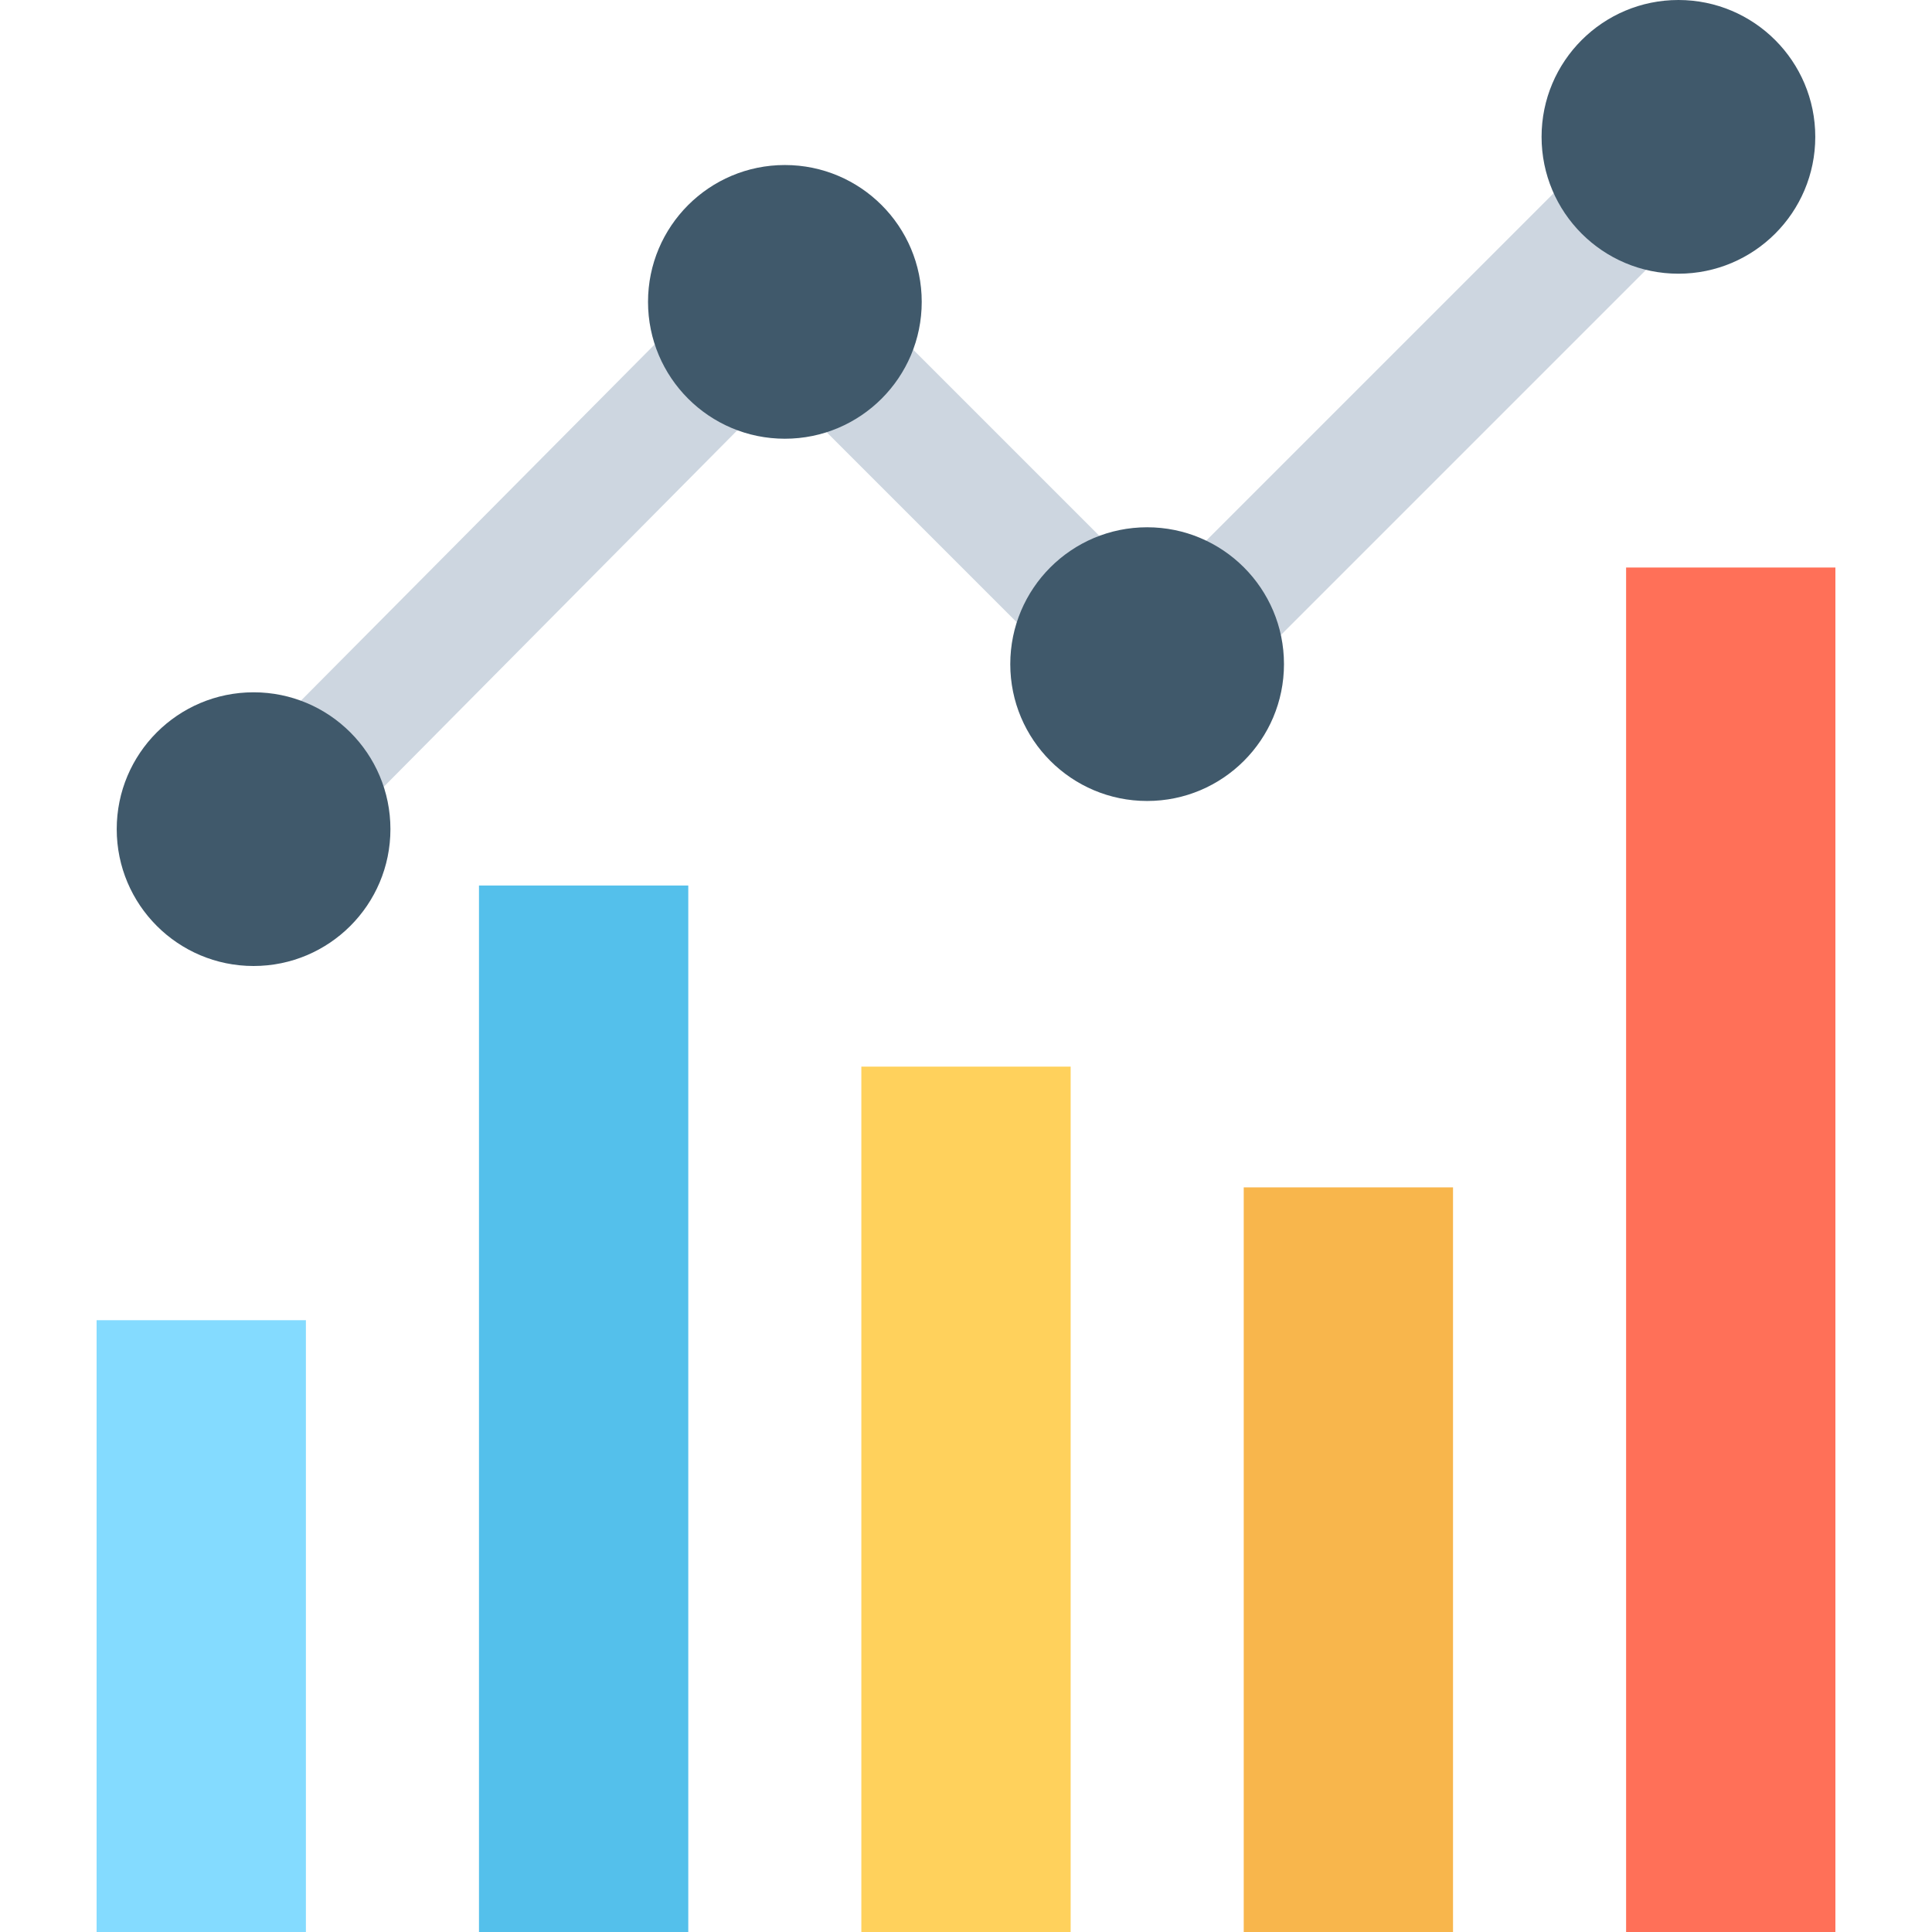
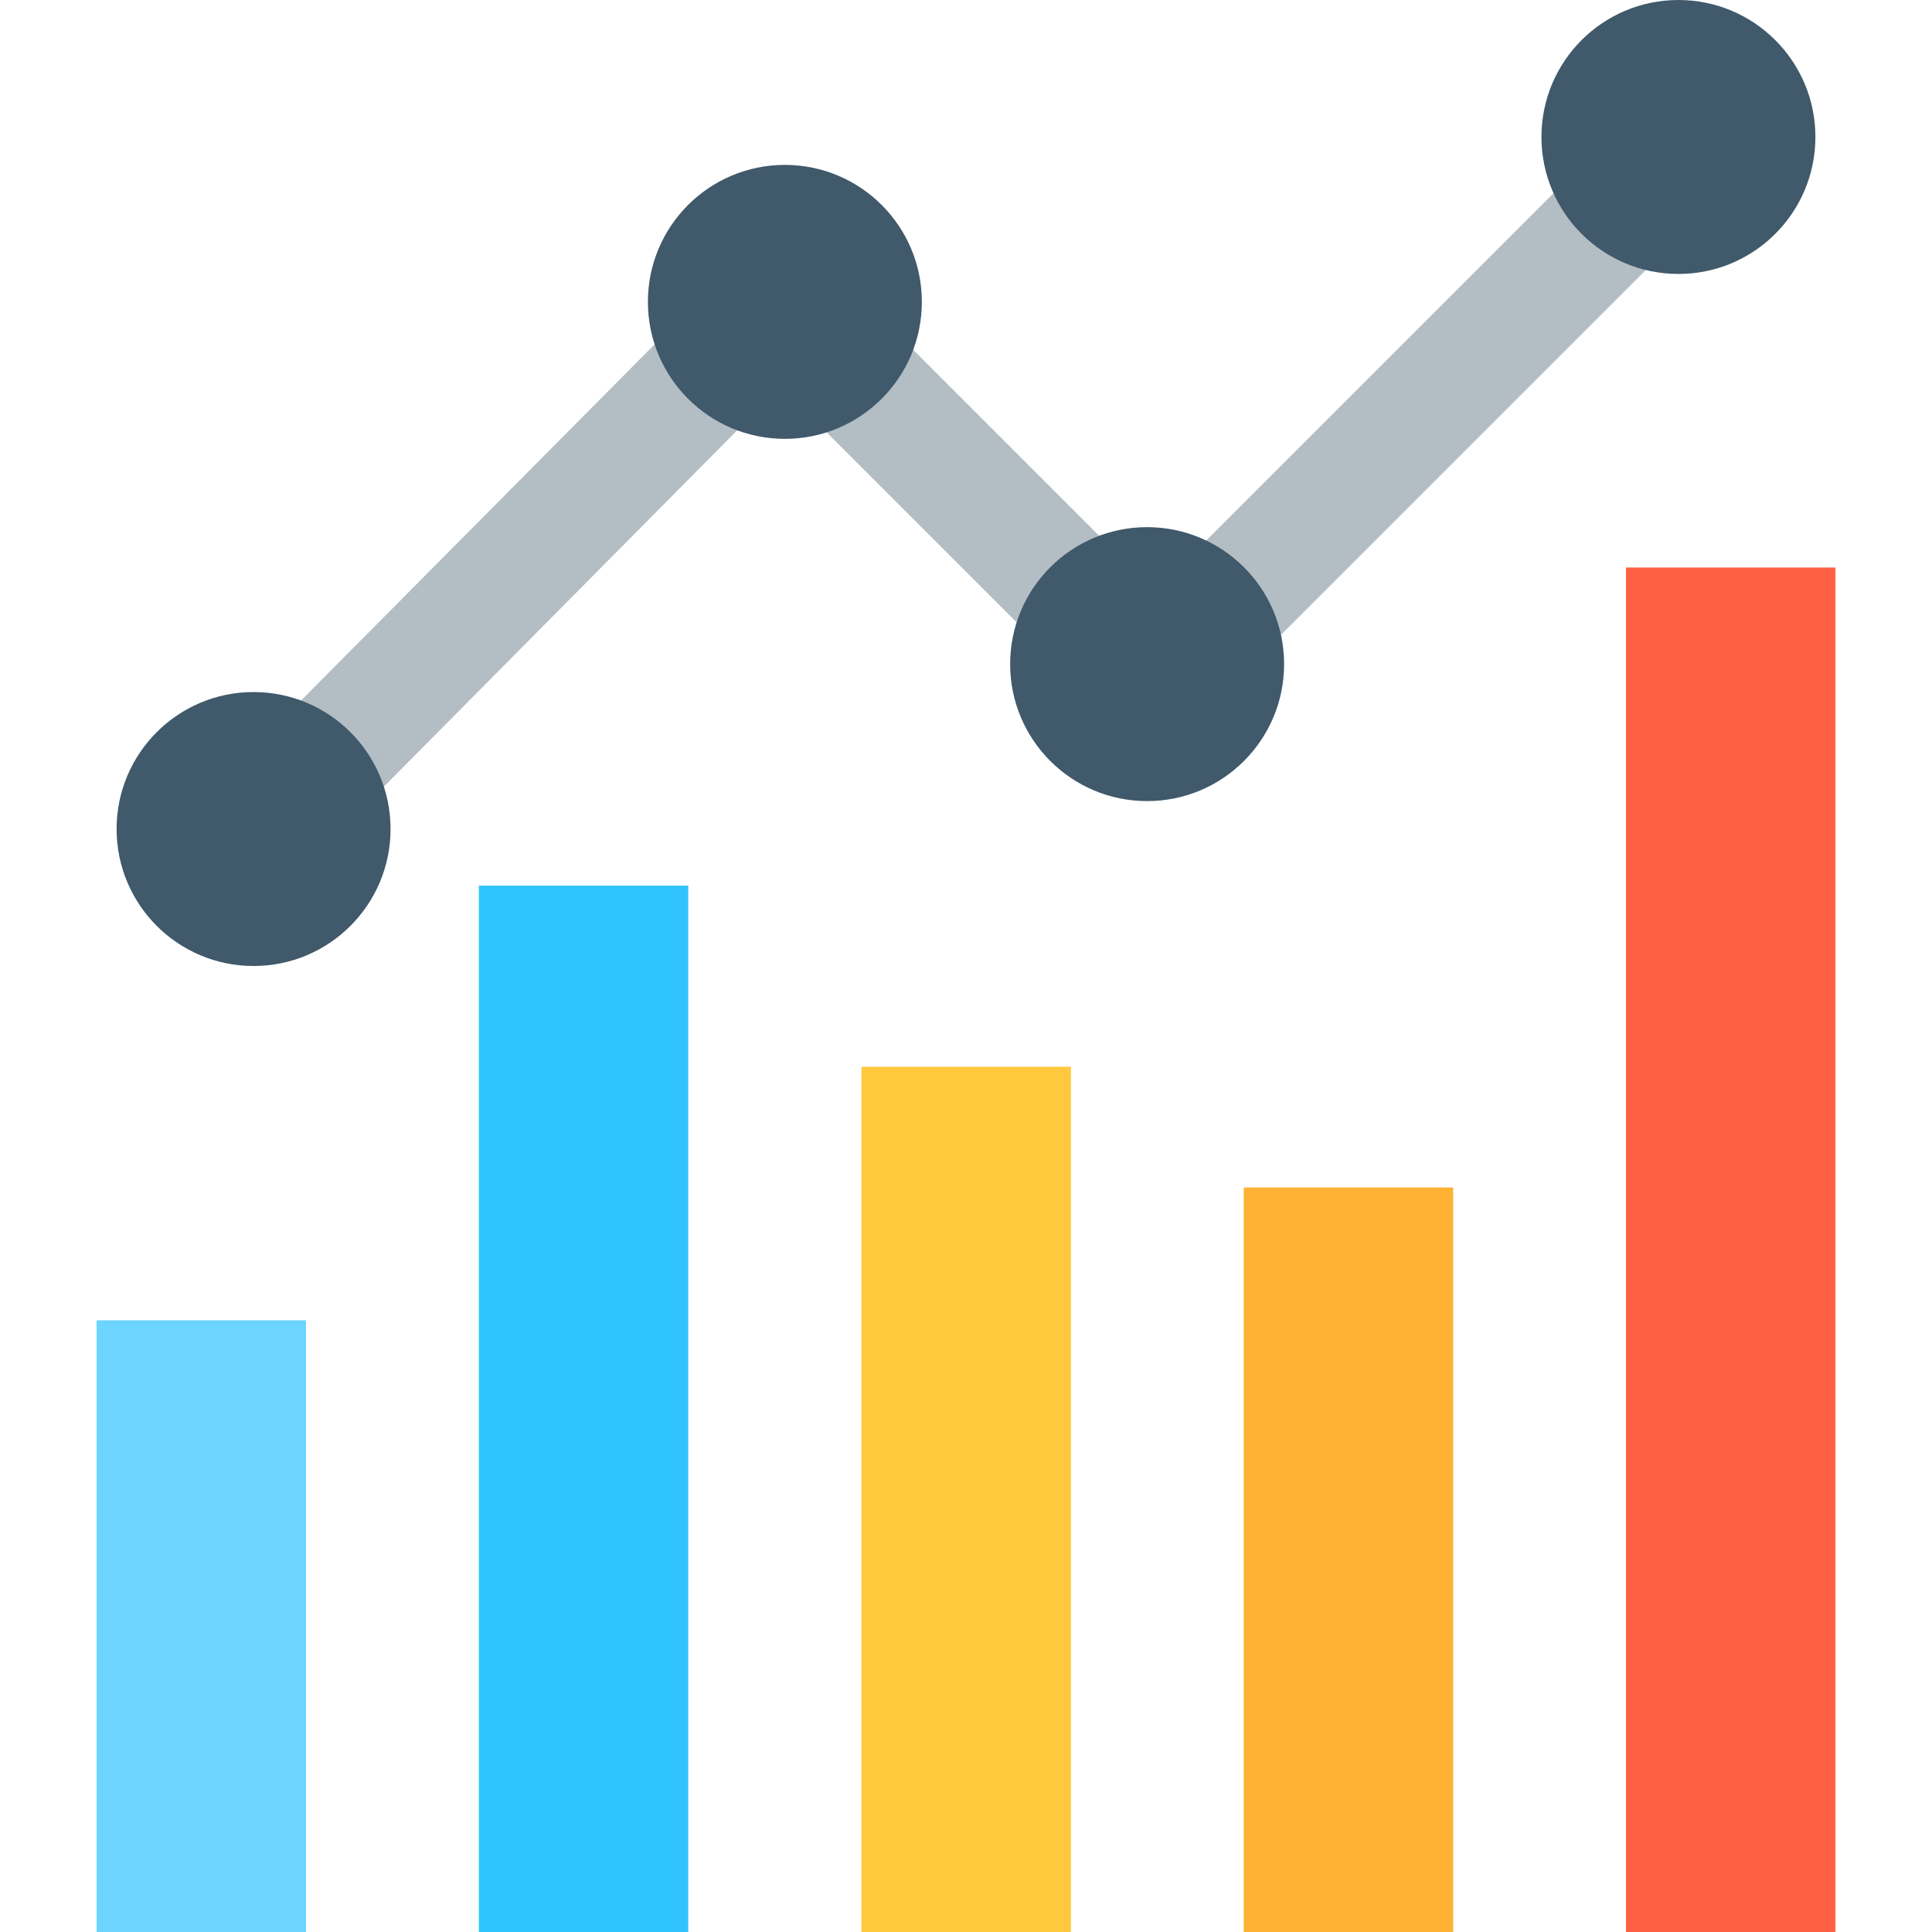
<svg xmlns="http://www.w3.org/2000/svg" version="1.1" id="Layer_1" x="0px" y="0px" viewBox="0 0 512 512" style="enable-background:new 0 0 512 512;" xml:space="preserve">
-   <rect x="329.6" y="314.667" style="fill:#F8B64C;" width="55.467" height="197.333" />
-   <rect x="228.267" y="282.667" style="fill:#FFD15C;" width="55.467" height="229.333" />
-   <rect x="430.933" y="150.4" style="fill:#FF7058;" width="55.467" height="361.6" />
-   <rect x="126.933" y="234.667" style="fill:#54C0EB;" width="55.467" height="277.333" />
-   <rect x="25.6" y="349.867" style="fill:#84DBFF;" width="55.467" height="162.133" />
-   <polygon style="fill:#CDD6E0;" points="78.933,231.467 56.533,209.067 206.933,57.6 306.133,156.8 437.333,25.6 459.733,48   306.133,201.6 206.933,102.4 " />
+   <style type="text/css">
+ 	.st0{fill:#FFB133;}
+ 	.st1{fill:#FFC83D;}
+ 	.st2{fill:#FF6045;}
+ 	.st3{fill:#30C4FF;}
+ 	.st4{fill:#6BD4FF;}
+ 	.st5{fill:#B3BDC4;}
+ 	.st6{fill:#40596B;}
+ </style>
+   <rect x="329.6" y="314.7" class="st0" width="55.5" height="197.3" />
+   <rect x="228.3" y="282.7" class="st1" width="55.5" height="229.3" />
+   <rect x="430.9" y="150.4" class="st2" width="55.5" height="361.6" />
+   <rect x="126.9" y="234.7" class="st3" width="55.5" height="277.3" />
+   <rect x="25.6" y="349.9" class="st4" width="55.5" height="162.1" />
+   <polygon class="st5" points="78.9,231.5 56.5,209.1 206.9,57.6 306.1,156.8 437.3,25.6 459.7,48 306.1,201.6 206.9,102.4 " />
  <g>
-     <circle style="fill:#40596B;" cx="67.2" cy="219.733" r="36.267" />
-     <circle style="fill:#40596B;" cx="208" cy="80" r="36.267" />
-     <circle style="fill:#40596B;" cx="304" cy="176" r="36.267" />
-     <circle style="fill:#40596B;" cx="444.8" cy="36.267" r="36.267" />
+     <circle class="st6" cx="67.2" cy="219.7" r="36.3" />
+     <circle class="st6" cx="208" cy="80" r="36.3" />
+     <circle class="st6" cx="304" cy="176" r="36.3" />
+     <circle class="st6" cx="444.8" cy="36.3" r="36.3" />
  </g>
-   <g>
- </g>
-   <g>
- </g>
-   <g>
- </g>
-   <g>
- </g>
-   <g>
- </g>
-   <g>
- </g>
-   <g>
- </g>
-   <g>
- </g>
-   <g>
- </g>
-   <g>
- </g>
-   <g>
- </g>
-   <g>
- </g>
-   <g>
- </g>
-   <g>
- </g>
-   <g>
- </g>
</svg>
